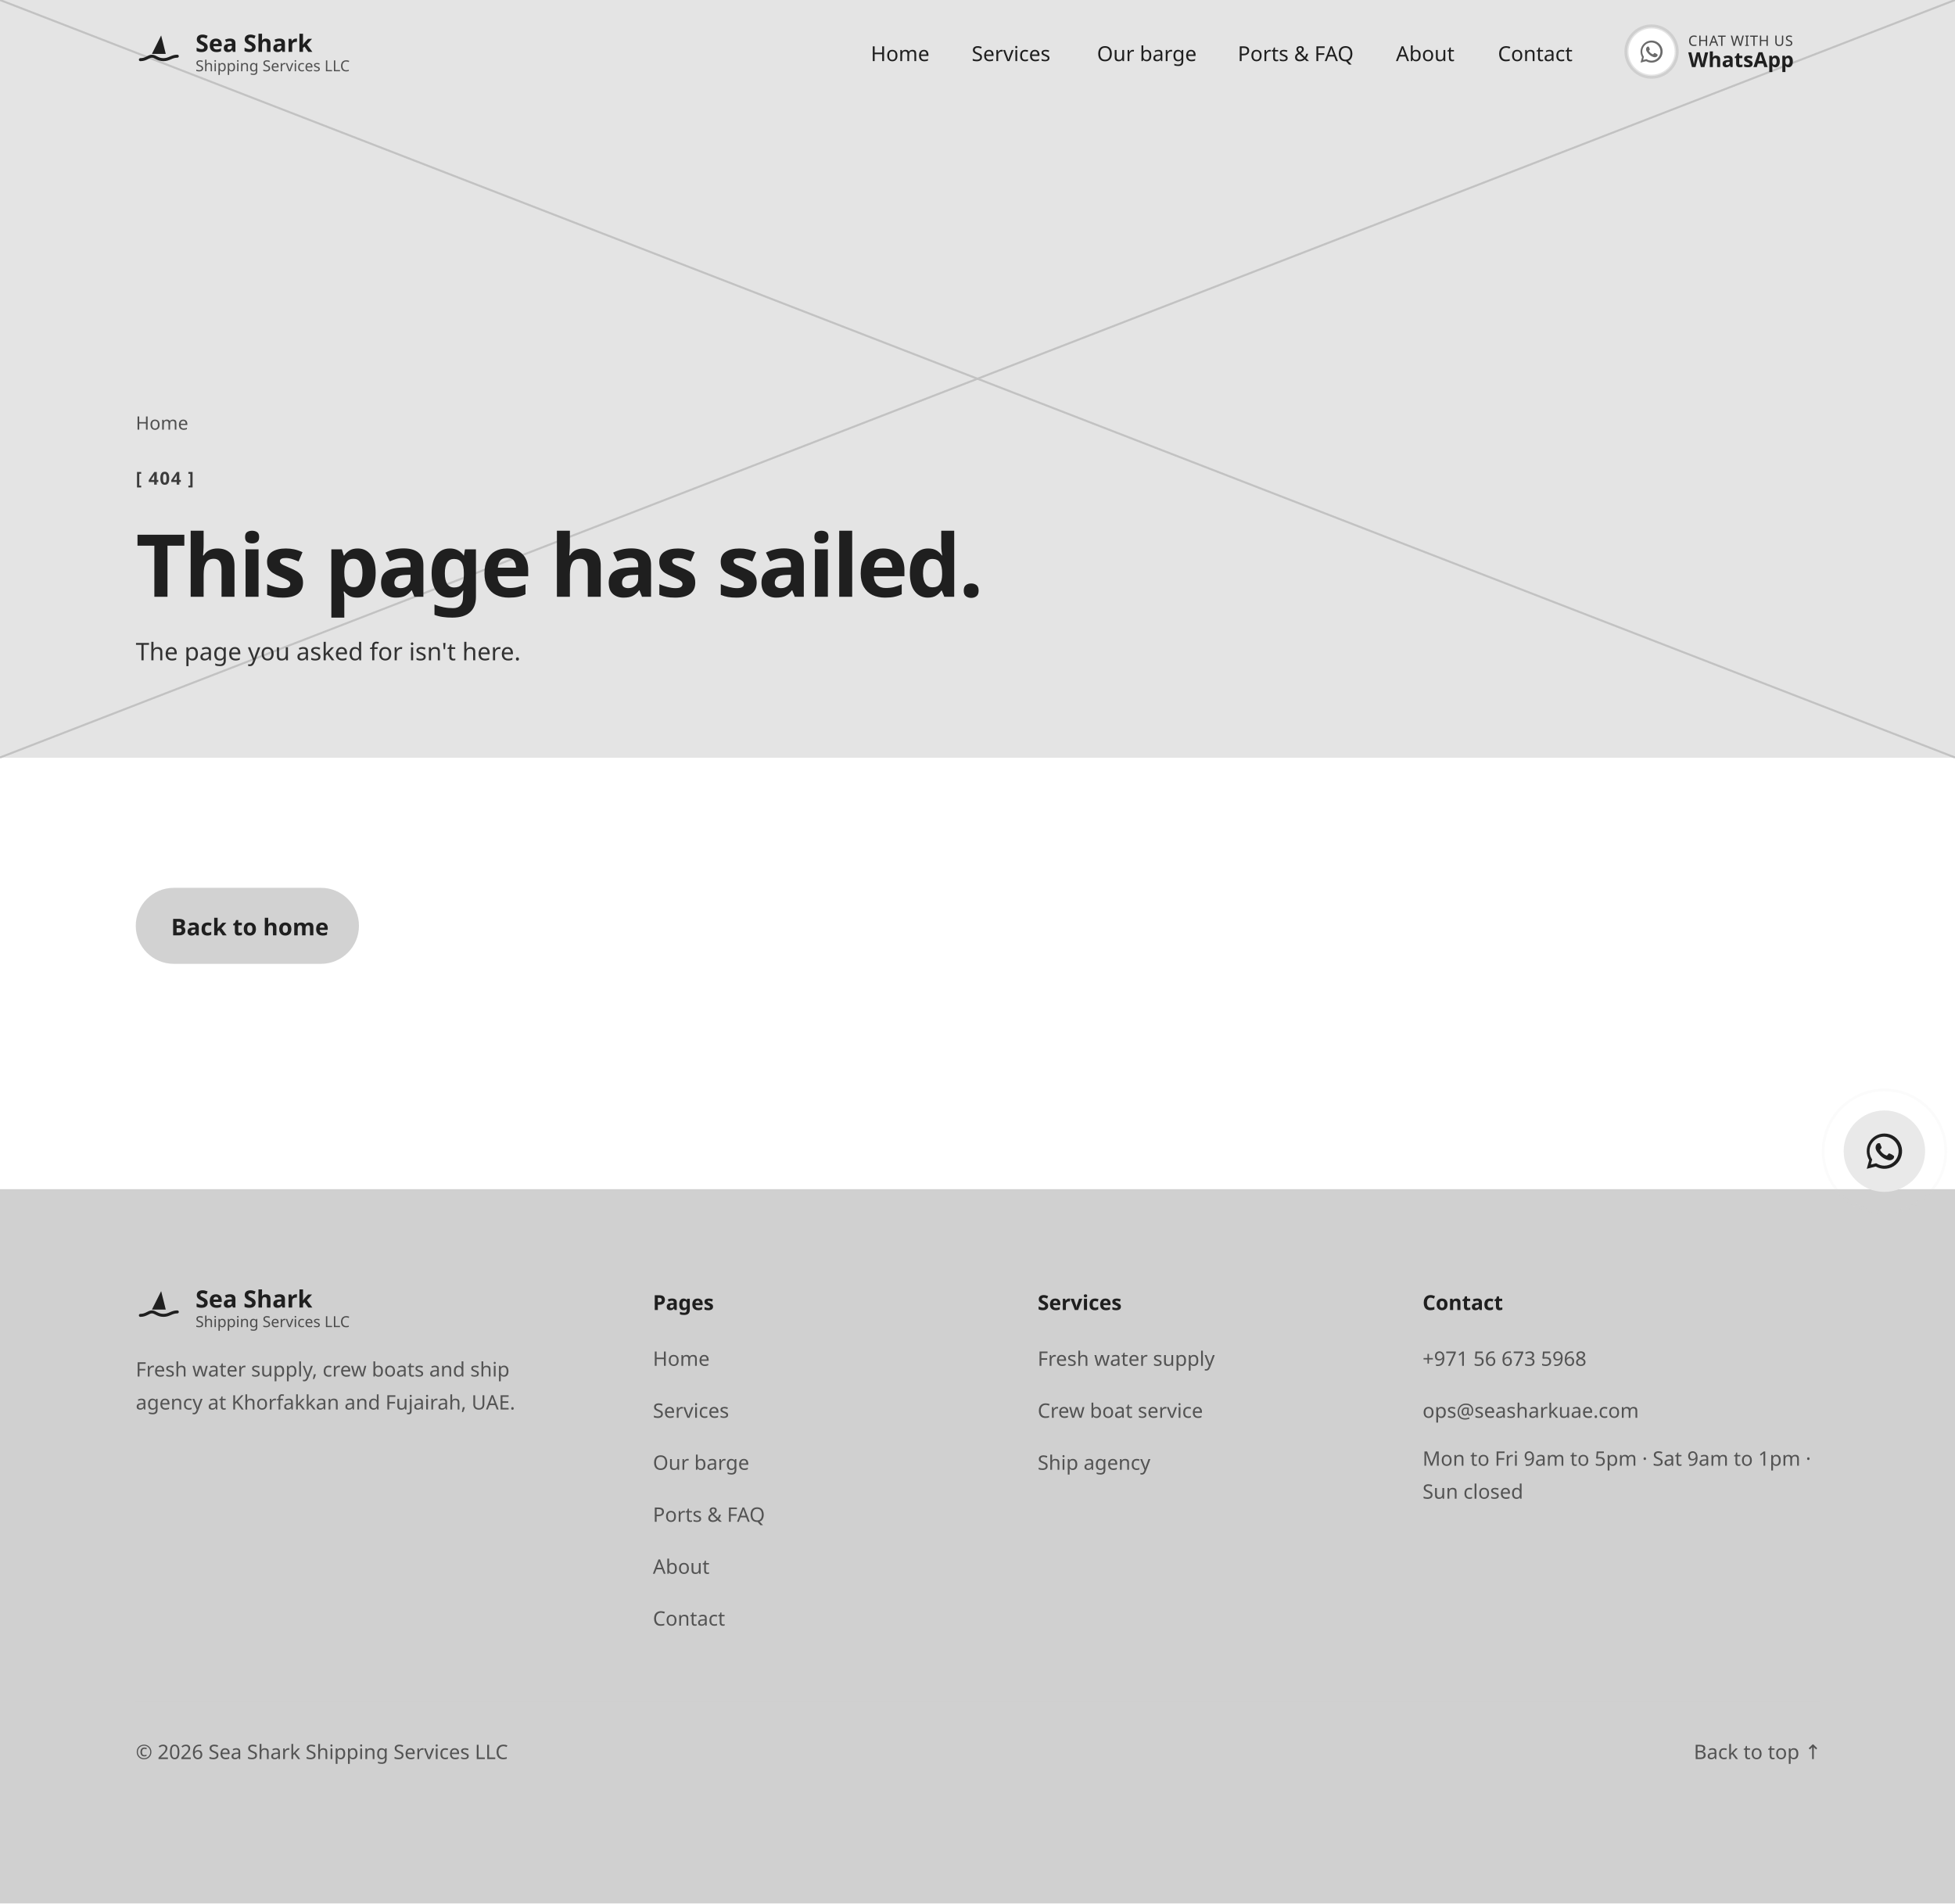
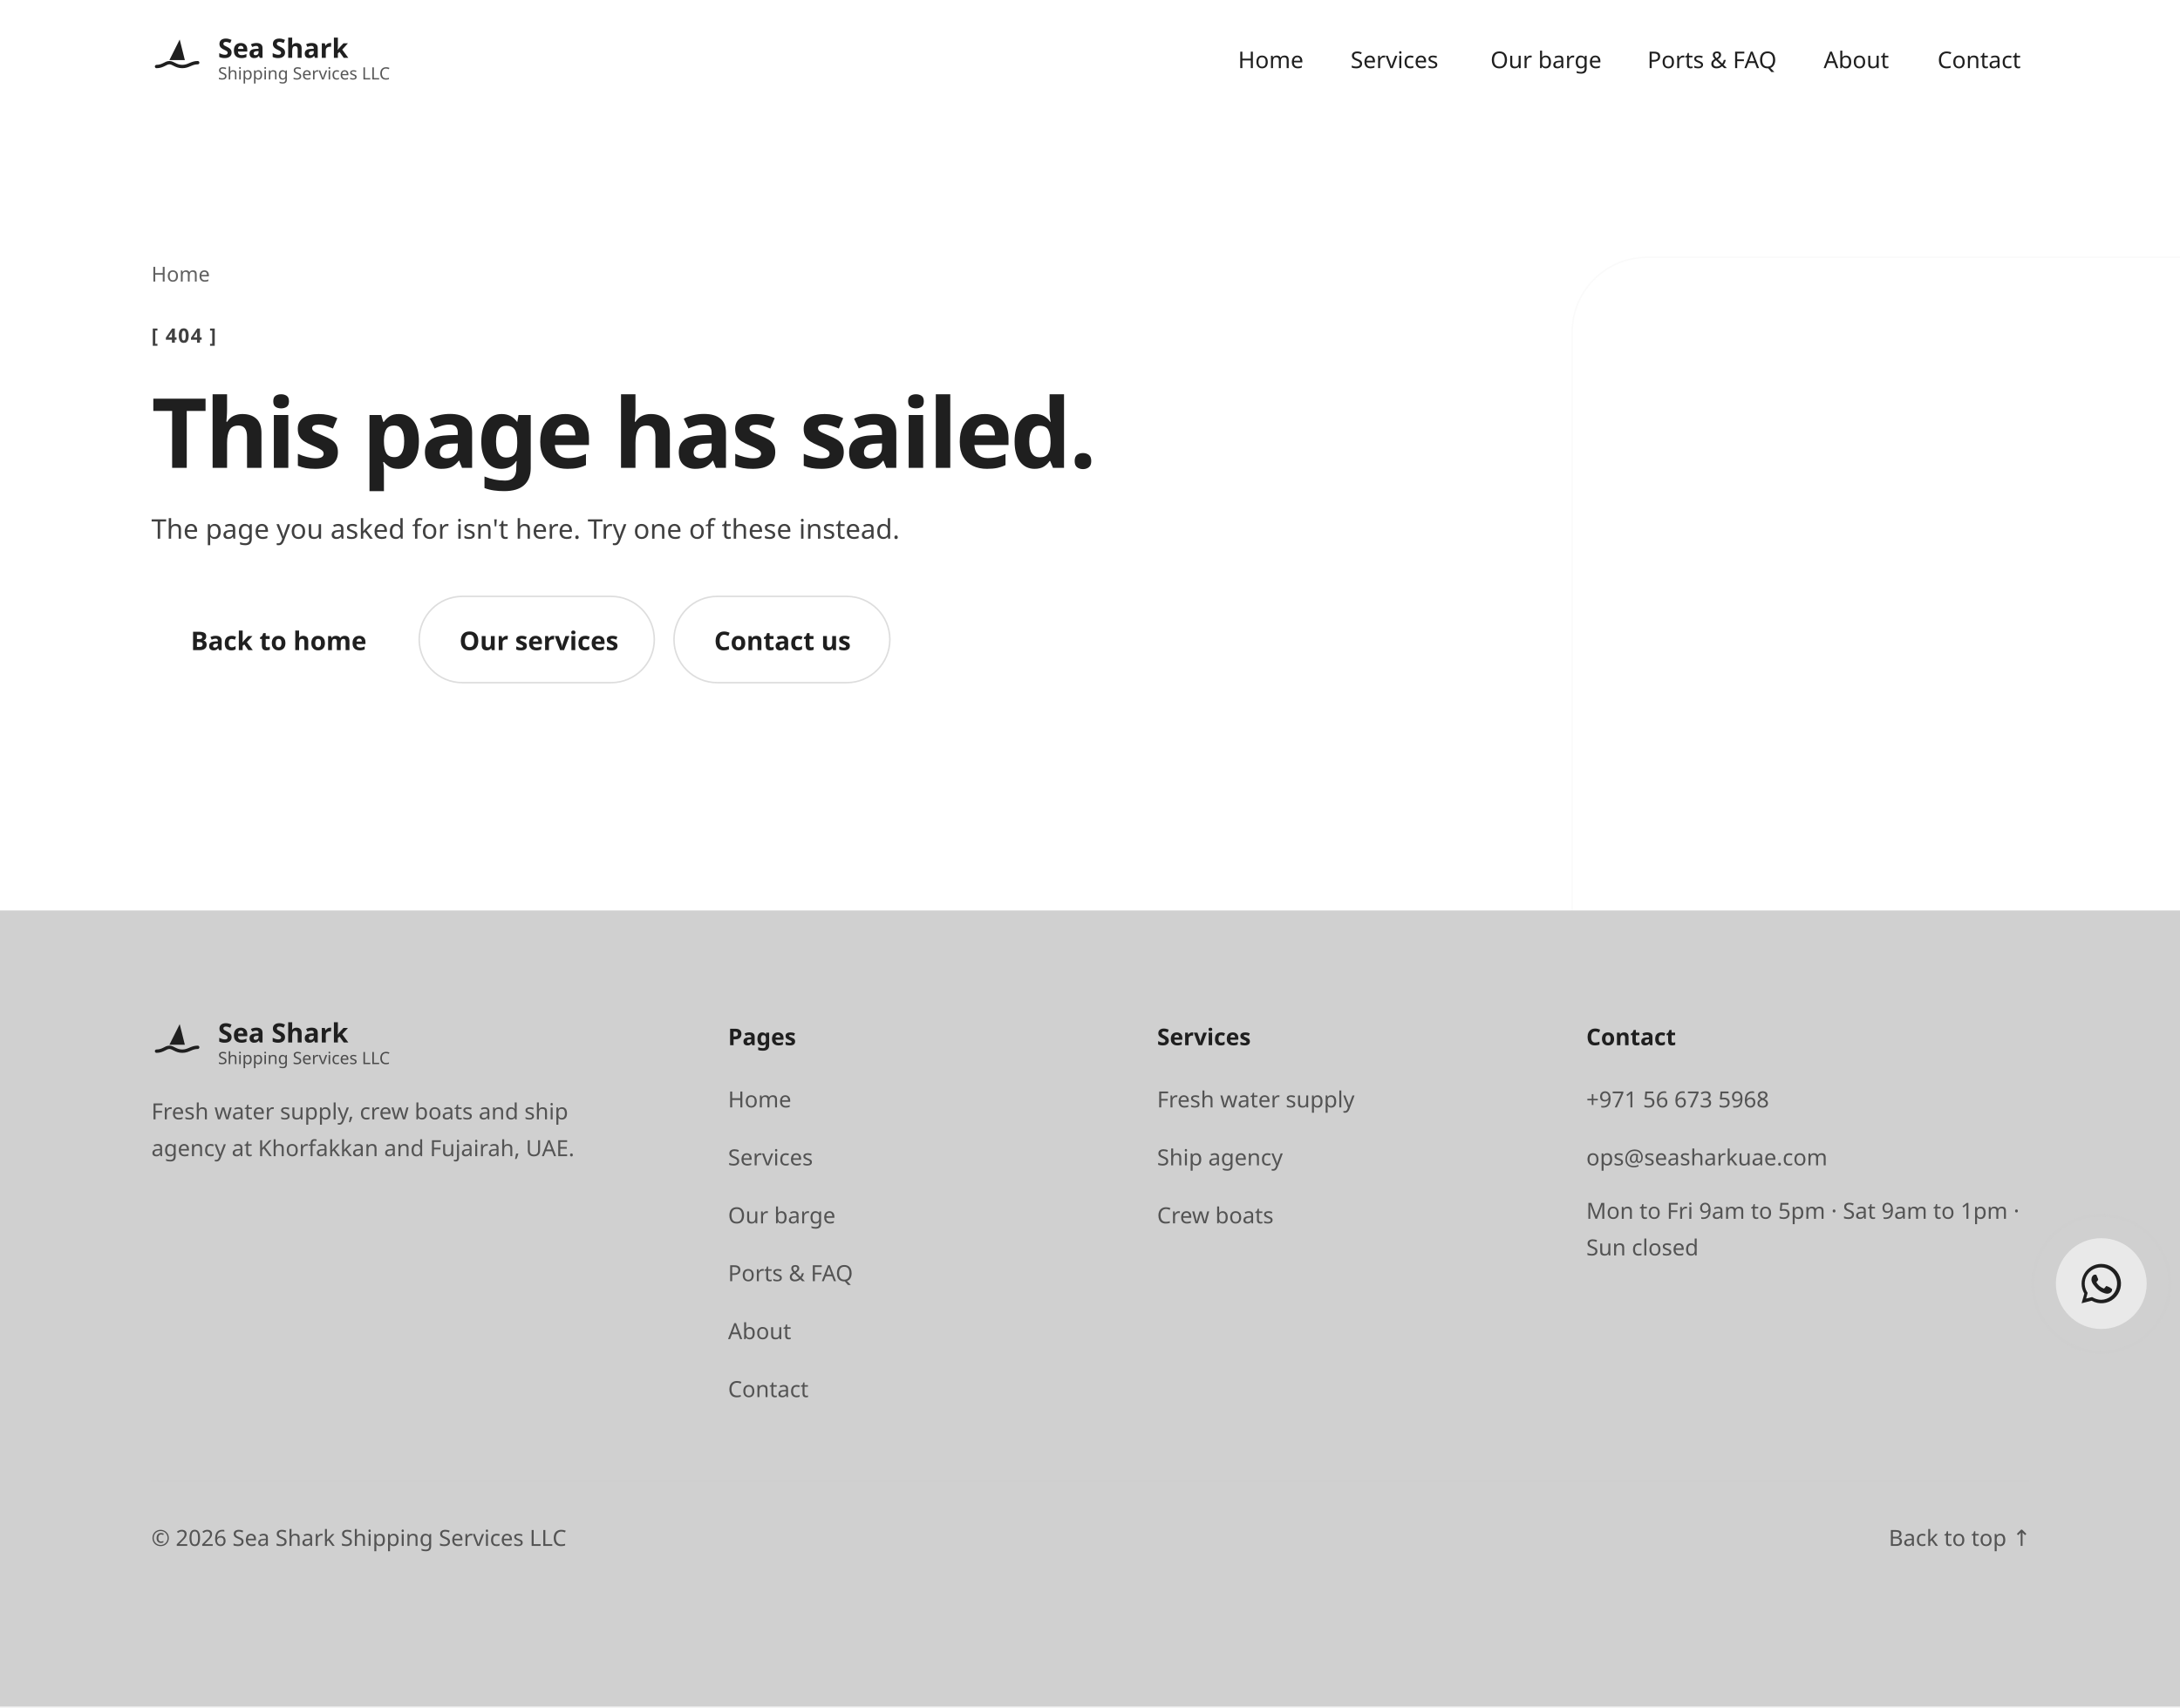
- <svg xmlns="http://www.w3.org/2000/svg" width="1440" height="1402" viewBox="0 0 1440 1402">
+ <svg xmlns="http://www.w3.org/2000/svg" width="1440" height="1128" viewBox="0 0 1440 1128">
  <defs />
-   <rect x="0" y="0" width="1440" height="1402" fill="#ffffff" />
-   <rect x="0" y="0" width="1440" height="1402.1" fill="#ffffff" />
-   <rect x="0" y="0" width="1440" height="558" fill="#d4d4d4" />
-   <rect x="0" y="0" width="1440" height="558" fill="#e4e4e4" />
-   <line x1="0" y1="0" x2="1440" y2="558" stroke="#c2c2c2" stroke-width="1.5" />
-   <line x1="1440" y1="0" x2="0" y2="558" stroke="#c2c2c2" stroke-width="1.5" />
-   <text x="100" y="316.5" font-family="Plus Jakarta Sans" font-size="13.6" font-weight="400" fill="#1f1f1f" fill-opacity="0.75">Home</text>
-   <text x="100" y="357" font-family="Plus Jakarta Sans" font-size="13.1" font-weight="600" letter-spacing="0.8" fill="#1f1f1f" fill-opacity="0.85">[ 404 ]</text>
-   <text x="100" y="439.6" font-family="Plus Jakarta Sans" font-size="64" font-weight="600" letter-spacing="-1.6" fill="#1f1f1f">This page has sailed.</text>
-   <text x="100" y="486.4" font-family="Plus Jakarta Sans" font-size="17.9" font-weight="400" fill="#1f1f1f" fill-opacity="0.9">The page you asked for isn't here.</text>
-   <rect x="100" y="654" width="164.4" height="56" rx="28" fill="#d2d2d2" />
-   <text x="126" y="689" font-family="Plus Jakarta Sans" font-size="17" font-weight="600" fill="#1f1f1f">Back to home</text>
-   <rect x="0" y="876" width="1440" height="526" fill="#d0d0d0" />
-   <rect x="100" y="1252.8" width="1240" height="1" fill="#c7c7c7" fill-opacity="0.12" />
-   <svg x="100" y="946" width="34" height="34" viewBox="0 0 40 40">
+   <rect x="0" y="0" width="1440" height="1128" fill="#ffffff" />
+   <rect x="0" y="0" width="1440" height="1127.6" fill="#ffffff" />
+   <text x="100" y="186" font-family="Plus Jakarta Sans" font-size="13.6" font-weight="400" fill="#1f1f1f" fill-opacity="0.7">Home</text>
+   <text x="100" y="226.4" font-family="Plus Jakarta Sans" font-size="13.1" font-weight="600" letter-spacing="0.8" fill="#1f1f1f" fill-opacity="0.85">[ 404 ]</text>
+   <text x="100" y="309.1" font-family="Plus Jakarta Sans" font-size="64" font-weight="600" letter-spacing="-1.6" fill="#1f1f1f">This page has sailed.</text>
+   <text x="100" y="355.9" font-family="Plus Jakarta Sans" font-size="17.9" font-weight="400" fill="#1f1f1f" fill-opacity="0.85">The page you asked for isn't here. Try one of these instead.</text>
+   <rect x="100" y="393.5" width="164.4" height="58" rx="29" fill="#ffffff" />
+   <text x="126" y="429.5" font-family="Plus Jakarta Sans" font-size="17" font-weight="600" fill="#202020">Back to home</text>
+   <rect x="276.9" y="394" width="155.3" height="57" rx="28.5" fill="none" stroke="#c7c7c7" stroke-width="1" stroke-opacity="0.6" />
+   <text x="303.4" y="429.5" font-family="Plus Jakarta Sans" font-size="17" font-weight="600" fill="#1f1f1f">Our services</text>
+   <rect x="445.2" y="394" width="142.6" height="57" rx="28.5" fill="none" stroke="#c7c7c7" stroke-width="1" stroke-opacity="0.6" />
+   <text x="471.7" y="429.5" font-family="Plus Jakarta Sans" font-size="17" font-weight="600" fill="#1f1f1f">Contact us</text>
+   <rect x="1038.5" y="170" width="521" height="521" rx="49.5" fill="none" stroke="#c7c7c7" stroke-width="1" stroke-opacity="0.08" />
+   <rect x="0" y="601.5" width="1440" height="526" fill="#d0d0d0" />
+   <rect x="100" y="978.3" width="1240" height="1" fill="#c7c7c7" fill-opacity="0.12" />
+   <svg x="100" y="671.5" width="34" height="34" viewBox="0 0 40 40">
    <path d="M4 27c5 0 7-3 10-3s5 3 10 3 7-3 12-3" fill="none" stroke="#1f1f1f" stroke-width="2.6" stroke-linecap="round" />
    <path d="M14 22 22 6l4 16z" fill="#1f1f1f" />
  </svg>
-   <text x="144" y="963.2" font-family="Plus Jakarta Sans" font-size="17.6" font-weight="700" fill="#1f1f1f">Sea Shark</text>
-   <text x="144" y="977.6" font-family="Plus Jakarta Sans" font-size="11.2" font-weight="500" fill="#1f1f1f" fill-opacity="0.75">Shipping Services LLC</text>
-   <text x="100" y="1014" font-family="Plus Jakarta Sans" font-size="14.7" font-weight="400" fill="#1f1f1f" fill-opacity="0.7">Fresh water supply, crew boats and ship</text>
-   <text x="100" y="1038.3" font-family="Plus Jakarta Sans" font-size="14.7" font-weight="400" fill="#1f1f1f" fill-opacity="0.7">agency at Khorfakkan and Fujairah, UAE.</text>
-   <text x="480.9" y="965" font-family="Plus Jakarta Sans" font-size="15.2" font-weight="700" fill="#1f1f1f">Pages</text>
-   <text x="480.9" y="1006.1" font-family="Plus Jakarta Sans" font-size="14.7" font-weight="400" fill="#1f1f1f" fill-opacity="0.7">Home</text>
-   <text x="480.9" y="1044.4" font-family="Plus Jakarta Sans" font-size="14.7" font-weight="400" fill="#1f1f1f" fill-opacity="0.7">Services</text>
-   <text x="480.9" y="1082.7" font-family="Plus Jakarta Sans" font-size="14.7" font-weight="400" fill="#1f1f1f" fill-opacity="0.7">Our barge</text>
-   <text x="480.9" y="1121" font-family="Plus Jakarta Sans" font-size="14.7" font-weight="400" fill="#1f1f1f" fill-opacity="0.7">Ports &amp; FAQ</text>
-   <text x="480.9" y="1159.3" font-family="Plus Jakarta Sans" font-size="14.7" font-weight="400" fill="#1f1f1f" fill-opacity="0.7">About</text>
-   <text x="480.9" y="1197.5" font-family="Plus Jakarta Sans" font-size="14.7" font-weight="400" fill="#1f1f1f" fill-opacity="0.7">Contact</text>
-   <text x="764.3" y="965" font-family="Plus Jakarta Sans" font-size="15.2" font-weight="700" fill="#1f1f1f">Services</text>
-   <text x="764.3" y="1006.1" font-family="Plus Jakarta Sans" font-size="14.7" font-weight="400" fill="#1f1f1f" fill-opacity="0.7">Fresh water supply</text>
-   <text x="764.3" y="1044.4" font-family="Plus Jakarta Sans" font-size="14.7" font-weight="400" fill="#1f1f1f" fill-opacity="0.7">Crew boat service</text>
-   <text x="764.3" y="1082.7" font-family="Plus Jakarta Sans" font-size="14.7" font-weight="400" fill="#1f1f1f" fill-opacity="0.7">Ship agency</text>
-   <text x="1047.8" y="965" font-family="Plus Jakarta Sans" font-size="15.2" font-weight="700" fill="#1f1f1f">Contact</text>
-   <text x="1047.8" y="1006.1" font-family="Plus Jakarta Sans" font-size="14.7" font-weight="400" fill="#1f1f1f" fill-opacity="0.7">+971 56 673 5968</text>
-   <text x="1047.8" y="1044.4" font-family="Plus Jakarta Sans" font-size="14.7" font-weight="400" fill="#1f1f1f" fill-opacity="0.7">ops@seasharkuae.com</text>
-   <text x="1047.8" y="1079.7" font-family="Plus Jakarta Sans" font-size="14.7" font-weight="400" fill="#1f1f1f" fill-opacity="0.7">Mon to Fri 9am to 5pm · Sat 9am to 1pm ·</text>
-   <text x="1047.8" y="1104" font-family="Plus Jakarta Sans" font-size="14.7" font-weight="400" fill="#1f1f1f" fill-opacity="0.7">Sun closed</text>
-   <text x="100" y="1295.8" font-family="Plus Jakarta Sans" font-size="14.7" font-weight="400" fill="#1f1f1f" fill-opacity="0.7">© 2026 Sea Shark Shipping Services LLC</text>
-   <text x="1247.6" y="1295.8" font-family="Plus Jakarta Sans" font-size="14.7" font-weight="400" fill="#1f1f1f" fill-opacity="0.7">Back to top ↑</text>
+   <text x="144" y="688.7" font-family="Plus Jakarta Sans" font-size="17.6" font-weight="700" fill="#1f1f1f">Sea Shark</text>
+   <text x="144" y="703" font-family="Plus Jakarta Sans" font-size="11.2" font-weight="500" fill="#1f1f1f" fill-opacity="0.75">Shipping Services LLC</text>
+   <text x="100" y="739.5" font-family="Plus Jakarta Sans" font-size="14.7" font-weight="400" fill="#1f1f1f" fill-opacity="0.7">Fresh water supply, crew boats and ship</text>
+   <text x="100" y="763.8" font-family="Plus Jakarta Sans" font-size="14.7" font-weight="400" fill="#1f1f1f" fill-opacity="0.7">agency at Khorfakkan and Fujairah, UAE.</text>
+   <text x="480.9" y="690.5" font-family="Plus Jakarta Sans" font-size="15.2" font-weight="700" fill="#1f1f1f">Pages</text>
+   <text x="480.9" y="731.6" font-family="Plus Jakarta Sans" font-size="14.7" font-weight="400" fill="#1f1f1f" fill-opacity="0.7">Home</text>
+   <text x="480.9" y="769.9" font-family="Plus Jakarta Sans" font-size="14.7" font-weight="400" fill="#1f1f1f" fill-opacity="0.7">Services</text>
+   <text x="480.9" y="808.2" font-family="Plus Jakarta Sans" font-size="14.7" font-weight="400" fill="#1f1f1f" fill-opacity="0.7">Our barge</text>
+   <text x="480.9" y="846.4" font-family="Plus Jakarta Sans" font-size="14.7" font-weight="400" fill="#1f1f1f" fill-opacity="0.7">Ports &amp; FAQ</text>
+   <text x="480.9" y="884.7" font-family="Plus Jakarta Sans" font-size="14.7" font-weight="400" fill="#1f1f1f" fill-opacity="0.7">About</text>
+   <text x="480.9" y="923" font-family="Plus Jakarta Sans" font-size="14.7" font-weight="400" fill="#1f1f1f" fill-opacity="0.7">Contact</text>
+   <text x="764.3" y="690.5" font-family="Plus Jakarta Sans" font-size="15.2" font-weight="700" fill="#1f1f1f">Services</text>
+   <text x="764.3" y="731.6" font-family="Plus Jakarta Sans" font-size="14.7" font-weight="400" fill="#1f1f1f" fill-opacity="0.7">Fresh water supply</text>
+   <text x="764.3" y="769.9" font-family="Plus Jakarta Sans" font-size="14.7" font-weight="400" fill="#1f1f1f" fill-opacity="0.7">Ship agency</text>
+   <text x="764.3" y="808.2" font-family="Plus Jakarta Sans" font-size="14.7" font-weight="400" fill="#1f1f1f" fill-opacity="0.7">Crew boats</text>
+   <text x="1047.8" y="690.5" font-family="Plus Jakarta Sans" font-size="15.2" font-weight="700" fill="#1f1f1f">Contact</text>
+   <text x="1047.8" y="731.6" font-family="Plus Jakarta Sans" font-size="14.7" font-weight="400" fill="#1f1f1f" fill-opacity="0.7">+971 56 673 5968</text>
+   <text x="1047.8" y="769.9" font-family="Plus Jakarta Sans" font-size="14.7" font-weight="400" fill="#1f1f1f" fill-opacity="0.7">ops@seasharkuae.com</text>
+   <text x="1047.8" y="805.2" font-family="Plus Jakarta Sans" font-size="14.7" font-weight="400" fill="#1f1f1f" fill-opacity="0.7">Mon to Fri 9am to 5pm · Sat 9am to 1pm ·</text>
+   <text x="1047.8" y="829.4" font-family="Plus Jakarta Sans" font-size="14.7" font-weight="400" fill="#1f1f1f" fill-opacity="0.7">Sun closed</text>
+   <text x="100" y="1021.3" font-family="Plus Jakarta Sans" font-size="14.7" font-weight="400" fill="#1f1f1f" fill-opacity="0.7">© 2026 Sea Shark Shipping Services LLC</text>
+   <text x="1247.6" y="1021.3" font-family="Plus Jakarta Sans" font-size="14.7" font-weight="400" fill="#1f1f1f" fill-opacity="0.7">Back to top ↑</text>
  <svg x="100" y="21" width="34" height="34" viewBox="0 0 40 40">
    <path d="M4 27c5 0 7-3 10-3s5 3 10 3 7-3 12-3" fill="none" stroke="#1f1f1f" stroke-width="2.6" stroke-linecap="round" />
    <path d="M14 22 22 6l4 16z" fill="#1f1f1f" />
  </svg>
  <text x="144" y="38.2" font-family="Plus Jakarta Sans" font-size="17.6" font-weight="700" fill="#1f1f1f">Sea Shark</text>
  <text x="144" y="52.5" font-family="Plus Jakarta Sans" font-size="11.2" font-weight="500" fill="#1f1f1f" fill-opacity="0.75">Shipping Services LLC</text>
-   <text x="641.4" y="45" font-family="Plus Jakarta Sans" font-size="15.2" font-weight="500" fill="#1f1f1f">Home</text>
-   <text x="715.7" y="45" font-family="Plus Jakarta Sans" font-size="15.2" font-weight="500" fill="#1f1f1f">Services</text>
-   <text x="808" y="45" font-family="Plus Jakarta Sans" font-size="15.2" font-weight="500" fill="#1f1f1f">Our barge</text>
-   <text x="911.7" y="45" font-family="Plus Jakarta Sans" font-size="15.2" font-weight="500" fill="#1f1f1f">Ports &amp; FAQ</text>
-   <text x="1028.2" y="45" font-family="Plus Jakarta Sans" font-size="15.2" font-weight="500" fill="#1f1f1f">About</text>
-   <text x="1103.3" y="45" font-family="Plus Jakarta Sans" font-size="15.2" font-weight="500" fill="#1f1f1f">Contact</text>
-   <rect x="1199.5" y="21" width="34" height="34" rx="17" fill="#ffffff" />
-   <rect x="1197.5" y="19" width="38" height="38" rx="19" fill="none" stroke="#c7c7c7" stroke-width="2" stroke-opacity="0.7" />
-   <svg x="1206.5" y="28" width="20" height="20" viewBox="0 0 32 32">
-     <path fill="#6b6b6b" d="M16 3a13 13 0 0 0-11.2 19.6L3 29l6.6-1.7A13 13 0 1 0 16 3zm0 23.7c-2 0-4-.6-5.7-1.6l-.4-.2-3.9 1 1-3.8-.3-.4A10.7 10.7 0 1 1 16 26.7zm5.9-8c-.3-.2-1.9-1-2.2-1s-.5-.2-.7.2-.8 1-1 1.2-.4.2-.7 0a8.8 8.8 0 0 1-4.4-3.8c-.3-.6.3-.5 1-1.7.1-.2 0-.4 0-.6l-1-2.4c-.3-.6-.5-.5-.7-.5h-.6c-.2 0-.6.1-.9.4s-1.2 1.1-1.2 2.8 1.2 3.3 1.4 3.5 2.4 3.6 5.8 5c2.1.9 3 1 4 .8.7-.1 1.9-.8 2.2-1.5s.3-1.3.2-1.5-.3-.2-.6-.4z" />
-   </svg>
-   <text x="1243.5" y="49.4" font-family="Plus Jakarta Sans" font-size="15.2" font-weight="700" fill="#1f1f1f">WhatsApp</text>
-   <text x="1243.5" y="33.8" font-family="Plus Jakarta Sans" font-size="10.6" font-weight="500" letter-spacing="0.4" fill="#1f1f1f" fill-opacity="0.85">CHAT WITH US</text>
+   <text x="817.8" y="45" font-family="Plus Jakarta Sans" font-size="15.2" font-weight="500" fill="#1f1f1f">Home</text>
+   <text x="892.1" y="45" font-family="Plus Jakarta Sans" font-size="15.2" font-weight="500" fill="#1f1f1f">Services</text>
+   <text x="984.5" y="45" font-family="Plus Jakarta Sans" font-size="15.2" font-weight="500" fill="#1f1f1f">Our barge</text>
+   <text x="1088.2" y="45" font-family="Plus Jakarta Sans" font-size="15.2" font-weight="500" fill="#1f1f1f">Ports &amp; FAQ</text>
+   <text x="1204.6" y="45" font-family="Plus Jakarta Sans" font-size="15.2" font-weight="500" fill="#1f1f1f">About</text>
+   <text x="1279.8" y="45" font-family="Plus Jakarta Sans" font-size="15.2" font-weight="500" fill="#1f1f1f">Contact</text>
  <rect x="1358" y="818" width="60" height="60" rx="30" fill="#e9e9e9" />
-   <rect x="1342.9" y="802.9" width="90.3" height="90.3" rx="45.1" fill="none" stroke="#c7c7c7" stroke-width="2" stroke-opacity="0.082" />
+   <rect x="1342.8" y="802.8" width="90.5" height="90.5" rx="45.2" fill="none" stroke="#c7c7c7" stroke-width="2" stroke-opacity="0.079" />
  <svg x="1372" y="832" width="32" height="32" viewBox="0 0 32 32">
    <path fill="#1f1f1f" d="M16 3a13 13 0 0 0-11.2 19.6L3 29l6.6-1.7A13 13 0 1 0 16 3zm0 23.7c-2 0-4-.6-5.7-1.6l-.4-.2-3.9 1 1-3.8-.3-.4A10.7 10.7 0 1 1 16 26.7zm5.9-8c-.3-.2-1.9-1-2.2-1s-.5-.2-.7.2-.8 1-1 1.2-.4.2-.7 0a8.8 8.8 0 0 1-4.4-3.8c-.3-.6.3-.5 1-1.7.1-.2 0-.4 0-.6l-1-2.4c-.3-.6-.5-.5-.7-.5h-.6c-.2 0-.6.1-.9.4s-1.2 1.1-1.2 2.8 1.2 3.3 1.4 3.5 2.4 3.6 5.8 5c2.1.9 3 1 4 .8.7-.1 1.9-.8 2.2-1.5s.3-1.3.2-1.5-.3-.2-.6-.4z" />
  </svg>
</svg>
